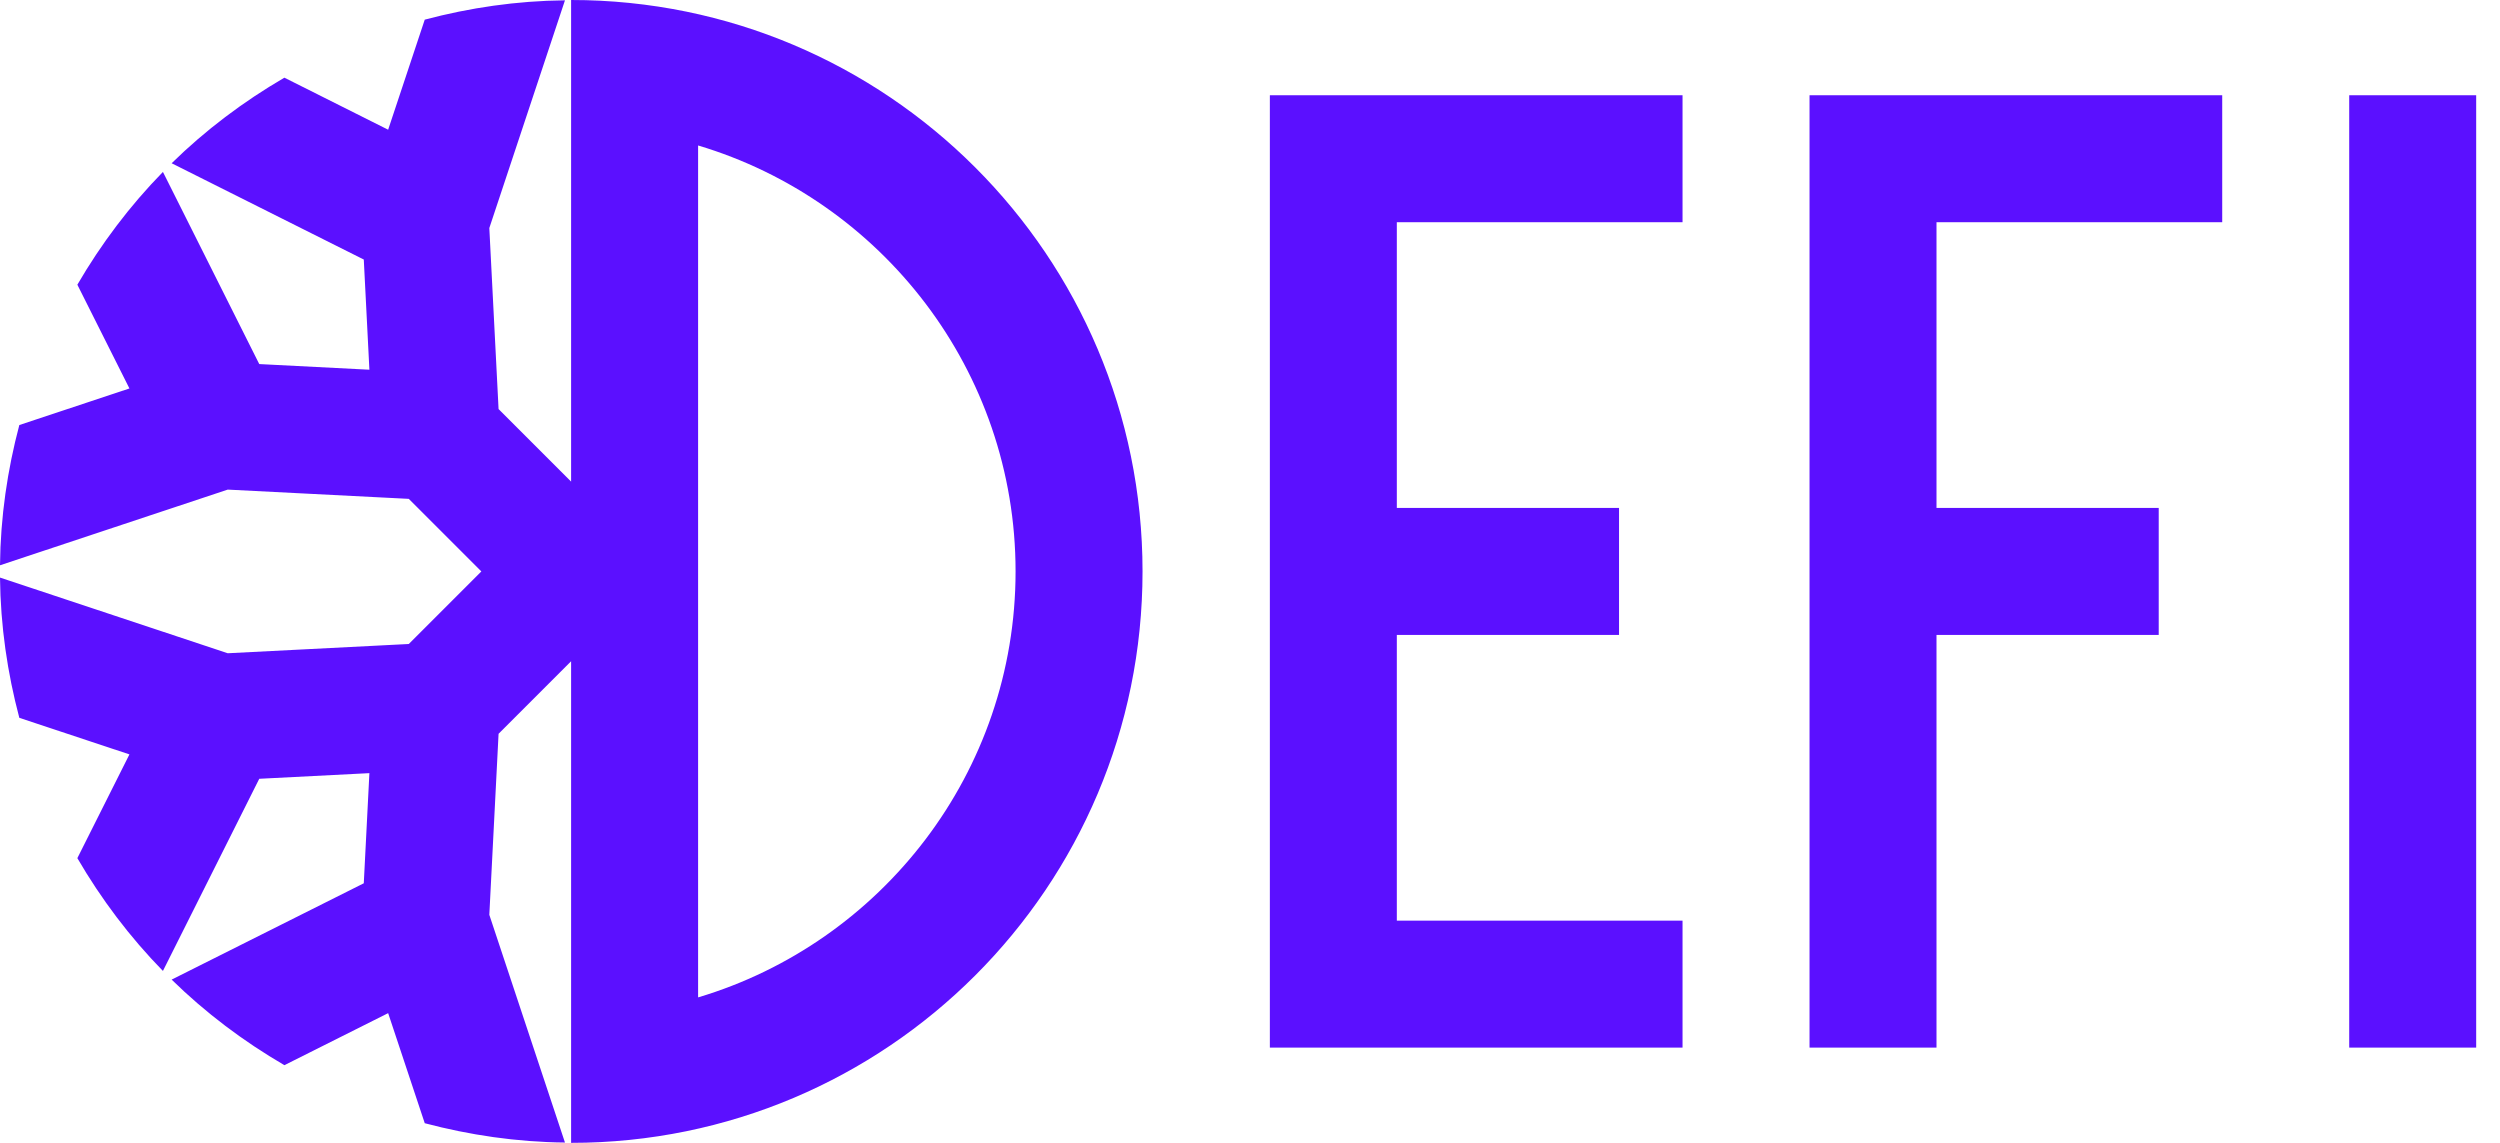
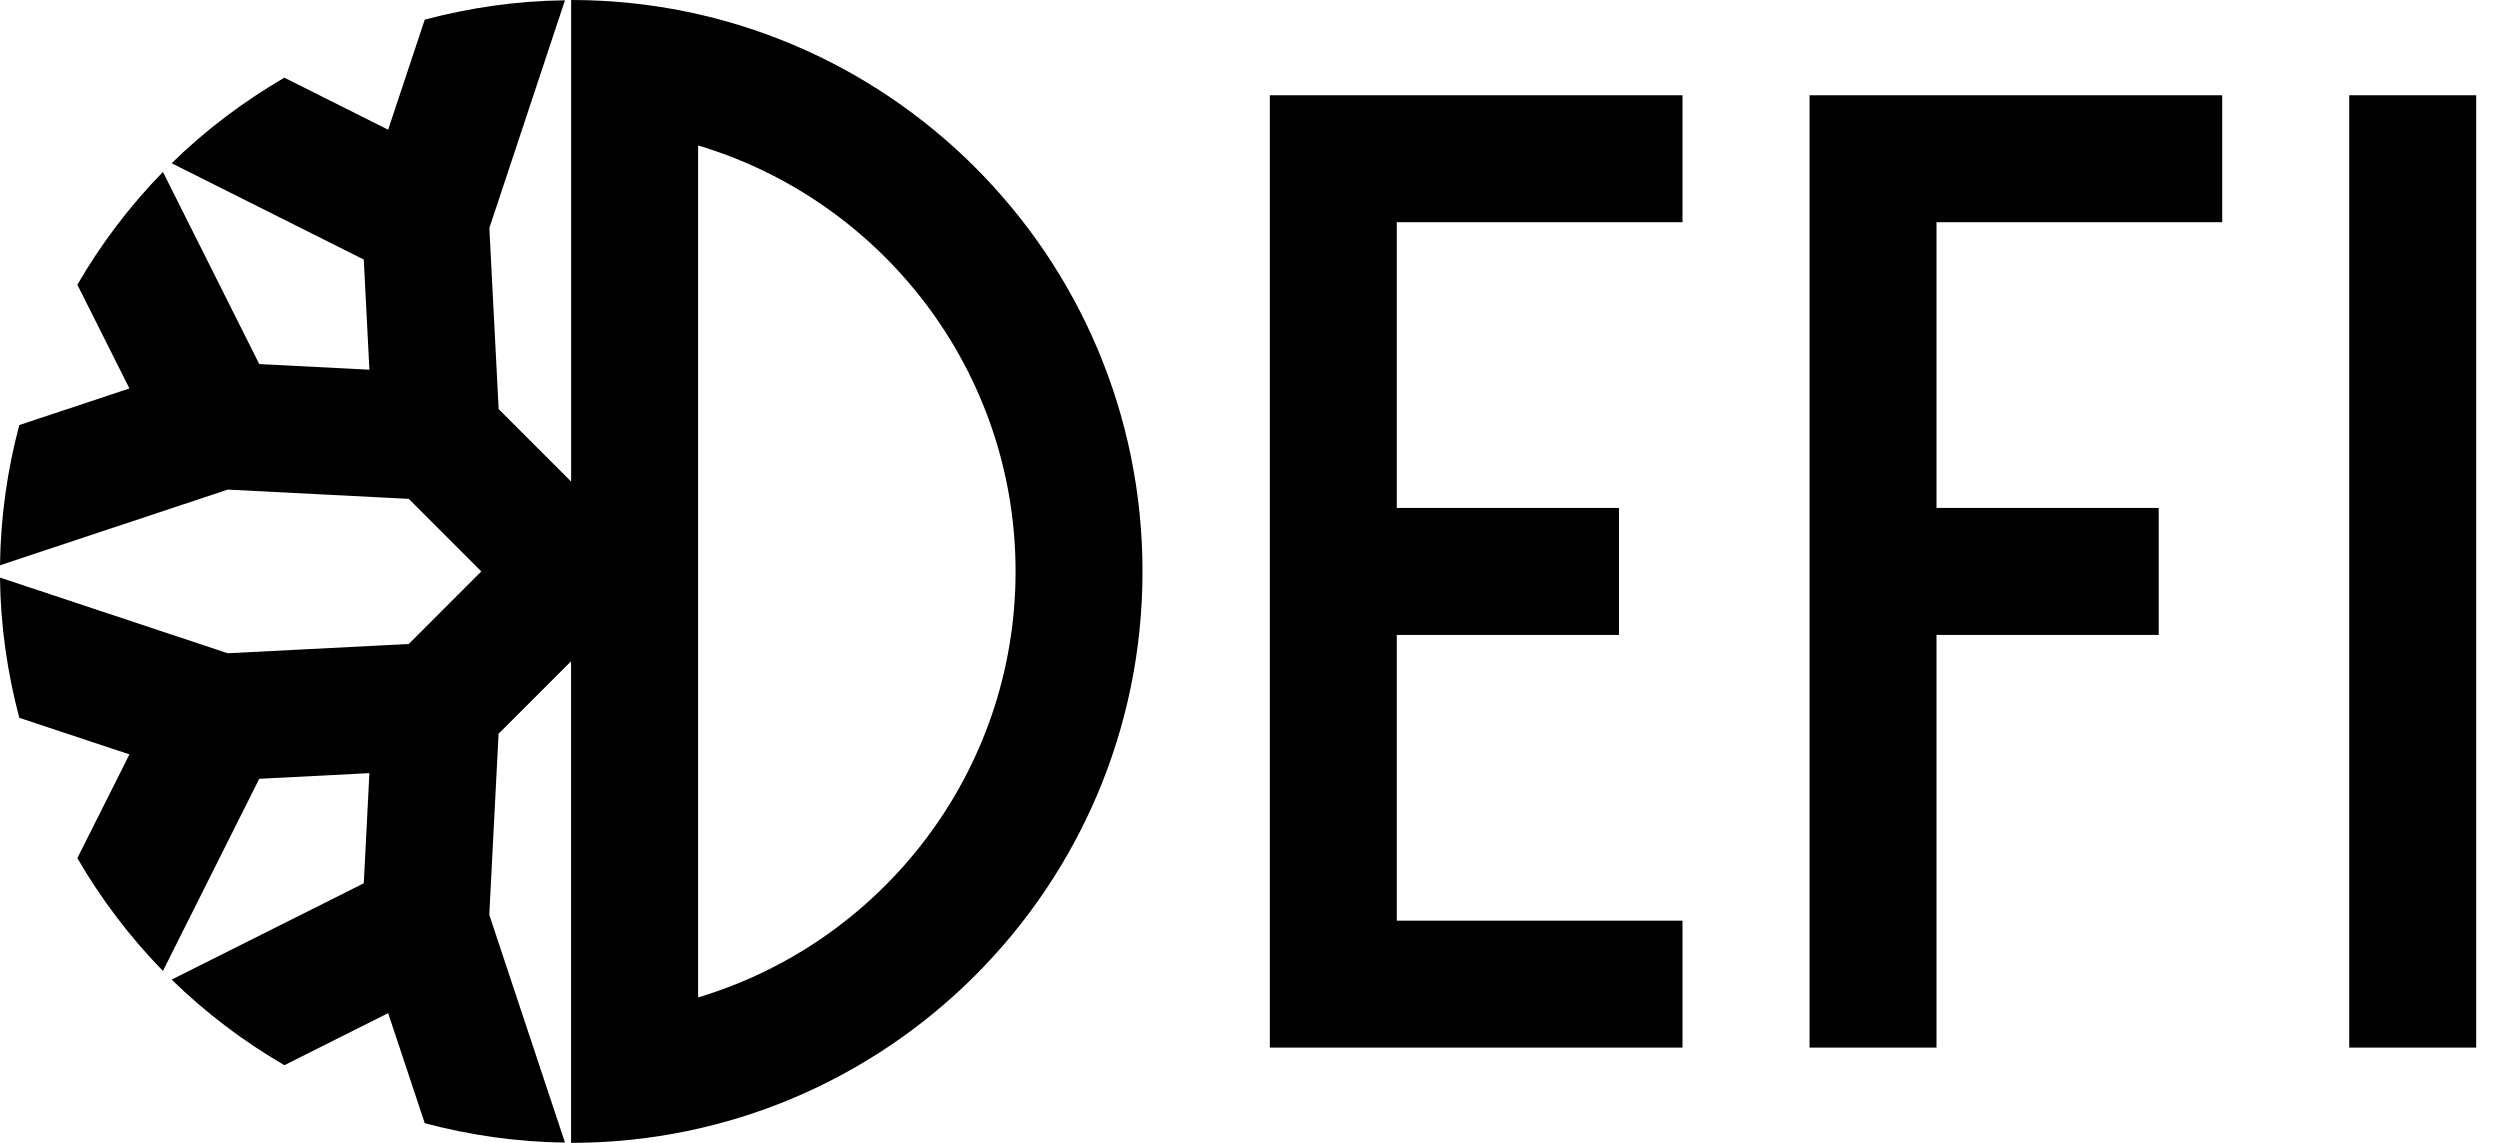
- <svg xmlns="http://www.w3.org/2000/svg" width="70px" height="32px" viewBox="0 0 70 32" version="1.1">
-   <g id="----DeFi-Chain-UI" stroke="none" stroke-width="1" fill="none" fill-rule="evenodd">
-     <g id="exchange" transform="translate(-74, -94)" fill="#5B10FF">
-       <g id="Group-10" transform="translate(56, 38)">
-         <g id="sidebar">
-           <g id="o-o-o">
-             <g id="Group-6" transform="translate(18, 56)">
-               <path d="M19.547,27.927 L19.547,4.073 C24.682,5.607 28.436,10.373 28.436,16 C28.436,21.627 24.682,26.394 19.547,27.927 M15.991,0 L15.991,13.485 L13.96,11.454 L13.701,6.385 L15.819,0.009 C14.461,0.023 13.149,0.217 11.893,0.55 L10.868,3.632 L7.963,2.175 C6.814,2.844 5.75,3.645 4.806,4.571 L10.186,7.267 L10.343,10.352 L7.259,10.194 L4.562,4.814 C3.638,5.759 2.836,6.821 2.166,7.972 L3.624,10.877 L0.541,11.901 C0.208,13.157 0.014,14.469 0,15.828 L6.377,13.709 L11.446,13.968 L13.478,16 L11.446,18.032 L6.377,18.291 L0,16.172 C0.014,17.531 0.208,18.843 0.541,20.099 L3.624,21.123 L2.166,24.028 C2.836,25.179 3.638,26.241 4.562,27.186 L7.259,21.806 L10.343,21.648 L10.186,24.732 L4.806,27.429 C5.75,28.354 6.814,29.155 7.963,29.825 L10.868,28.368 L11.893,31.45 C13.149,31.782 14.461,31.977 15.819,31.991 L13.701,25.615 L13.96,20.546 L15.991,18.515 L15.991,32 C24.828,32 31.991,24.836 31.991,16 C31.991,7.164 24.828,0 15.991,0" id="Fill-1" />
-               <polygon id="Fill-3" points="65.778 29.333 69.333 29.333 69.333 2.667 65.778 2.667" />
-               <polygon id="Fill-5" points="50.667 29.333 54.222 29.333 54.222 17.778 60.444 17.778 60.444 14.222 54.222 14.222 54.222 6.222 62.222 6.222 62.222 2.667 50.667 2.667" />
-               <polygon id="Fill-5" points="35.556 29.333 47.111 29.333 47.111 25.778 39.111 25.778 39.111 17.778 45.333 17.778 45.333 14.222 39.111 14.222 39.111 6.222 47.111 6.222 47.111 2.667 35.556 2.667" />
-             </g>
-           </g>
-         </g>
-       </g>
-     </g>
+ <svg xmlns="http://www.w3.org/2000/svg" height="32" width="70">
+   <g fill="currentColor" fill-rule="evenodd">
+     <path d="M19.547 27.927V4.073c5.135 1.534 8.889 6.3 8.889 11.927s-3.754 10.394-8.89 11.927M15.992 0v13.485l-2.03-2.03-.26-5.07L15.819.009c-1.358.014-2.67.208-3.926.541l-1.025 3.082-2.905-1.457c-1.15.67-2.213 1.47-3.157 2.396l5.38 2.696.157 3.085-3.084-.158-2.697-5.38a16.056 16.056 0 0 0-2.396 3.158l1.458 2.905-3.083 1.024A15.965 15.965 0 0 0 0 15.828l6.376-2.119 5.07.259L13.476 16l-2.03 2.032-5.07.259L0 16.172c.014 1.359.208 2.67.54 3.927l3.084 1.024-1.458 2.905a16.056 16.056 0 0 0 2.396 3.158l2.697-5.38 3.084-.158-.157 3.084-5.38 2.697a16.117 16.117 0 0 0 3.157 2.396l2.905-1.457 1.025 3.082c1.256.332 2.568.527 3.926.541L13.7 25.615l.26-5.07 2.03-2.03V32c8.837 0 16-7.164 16-16s-7.163-16-16-16m49.788 29.333h3.555V2.667h-3.555zm-15.111 0h3.555V17.778h6.222v-3.556h-6.222v-8h8V2.667H50.667zm-15.111 0H47.11v-3.555h-8v-8h6.222v-3.556h-6.222v-8h8V2.667H35.556z" />
  </g>
</svg>
